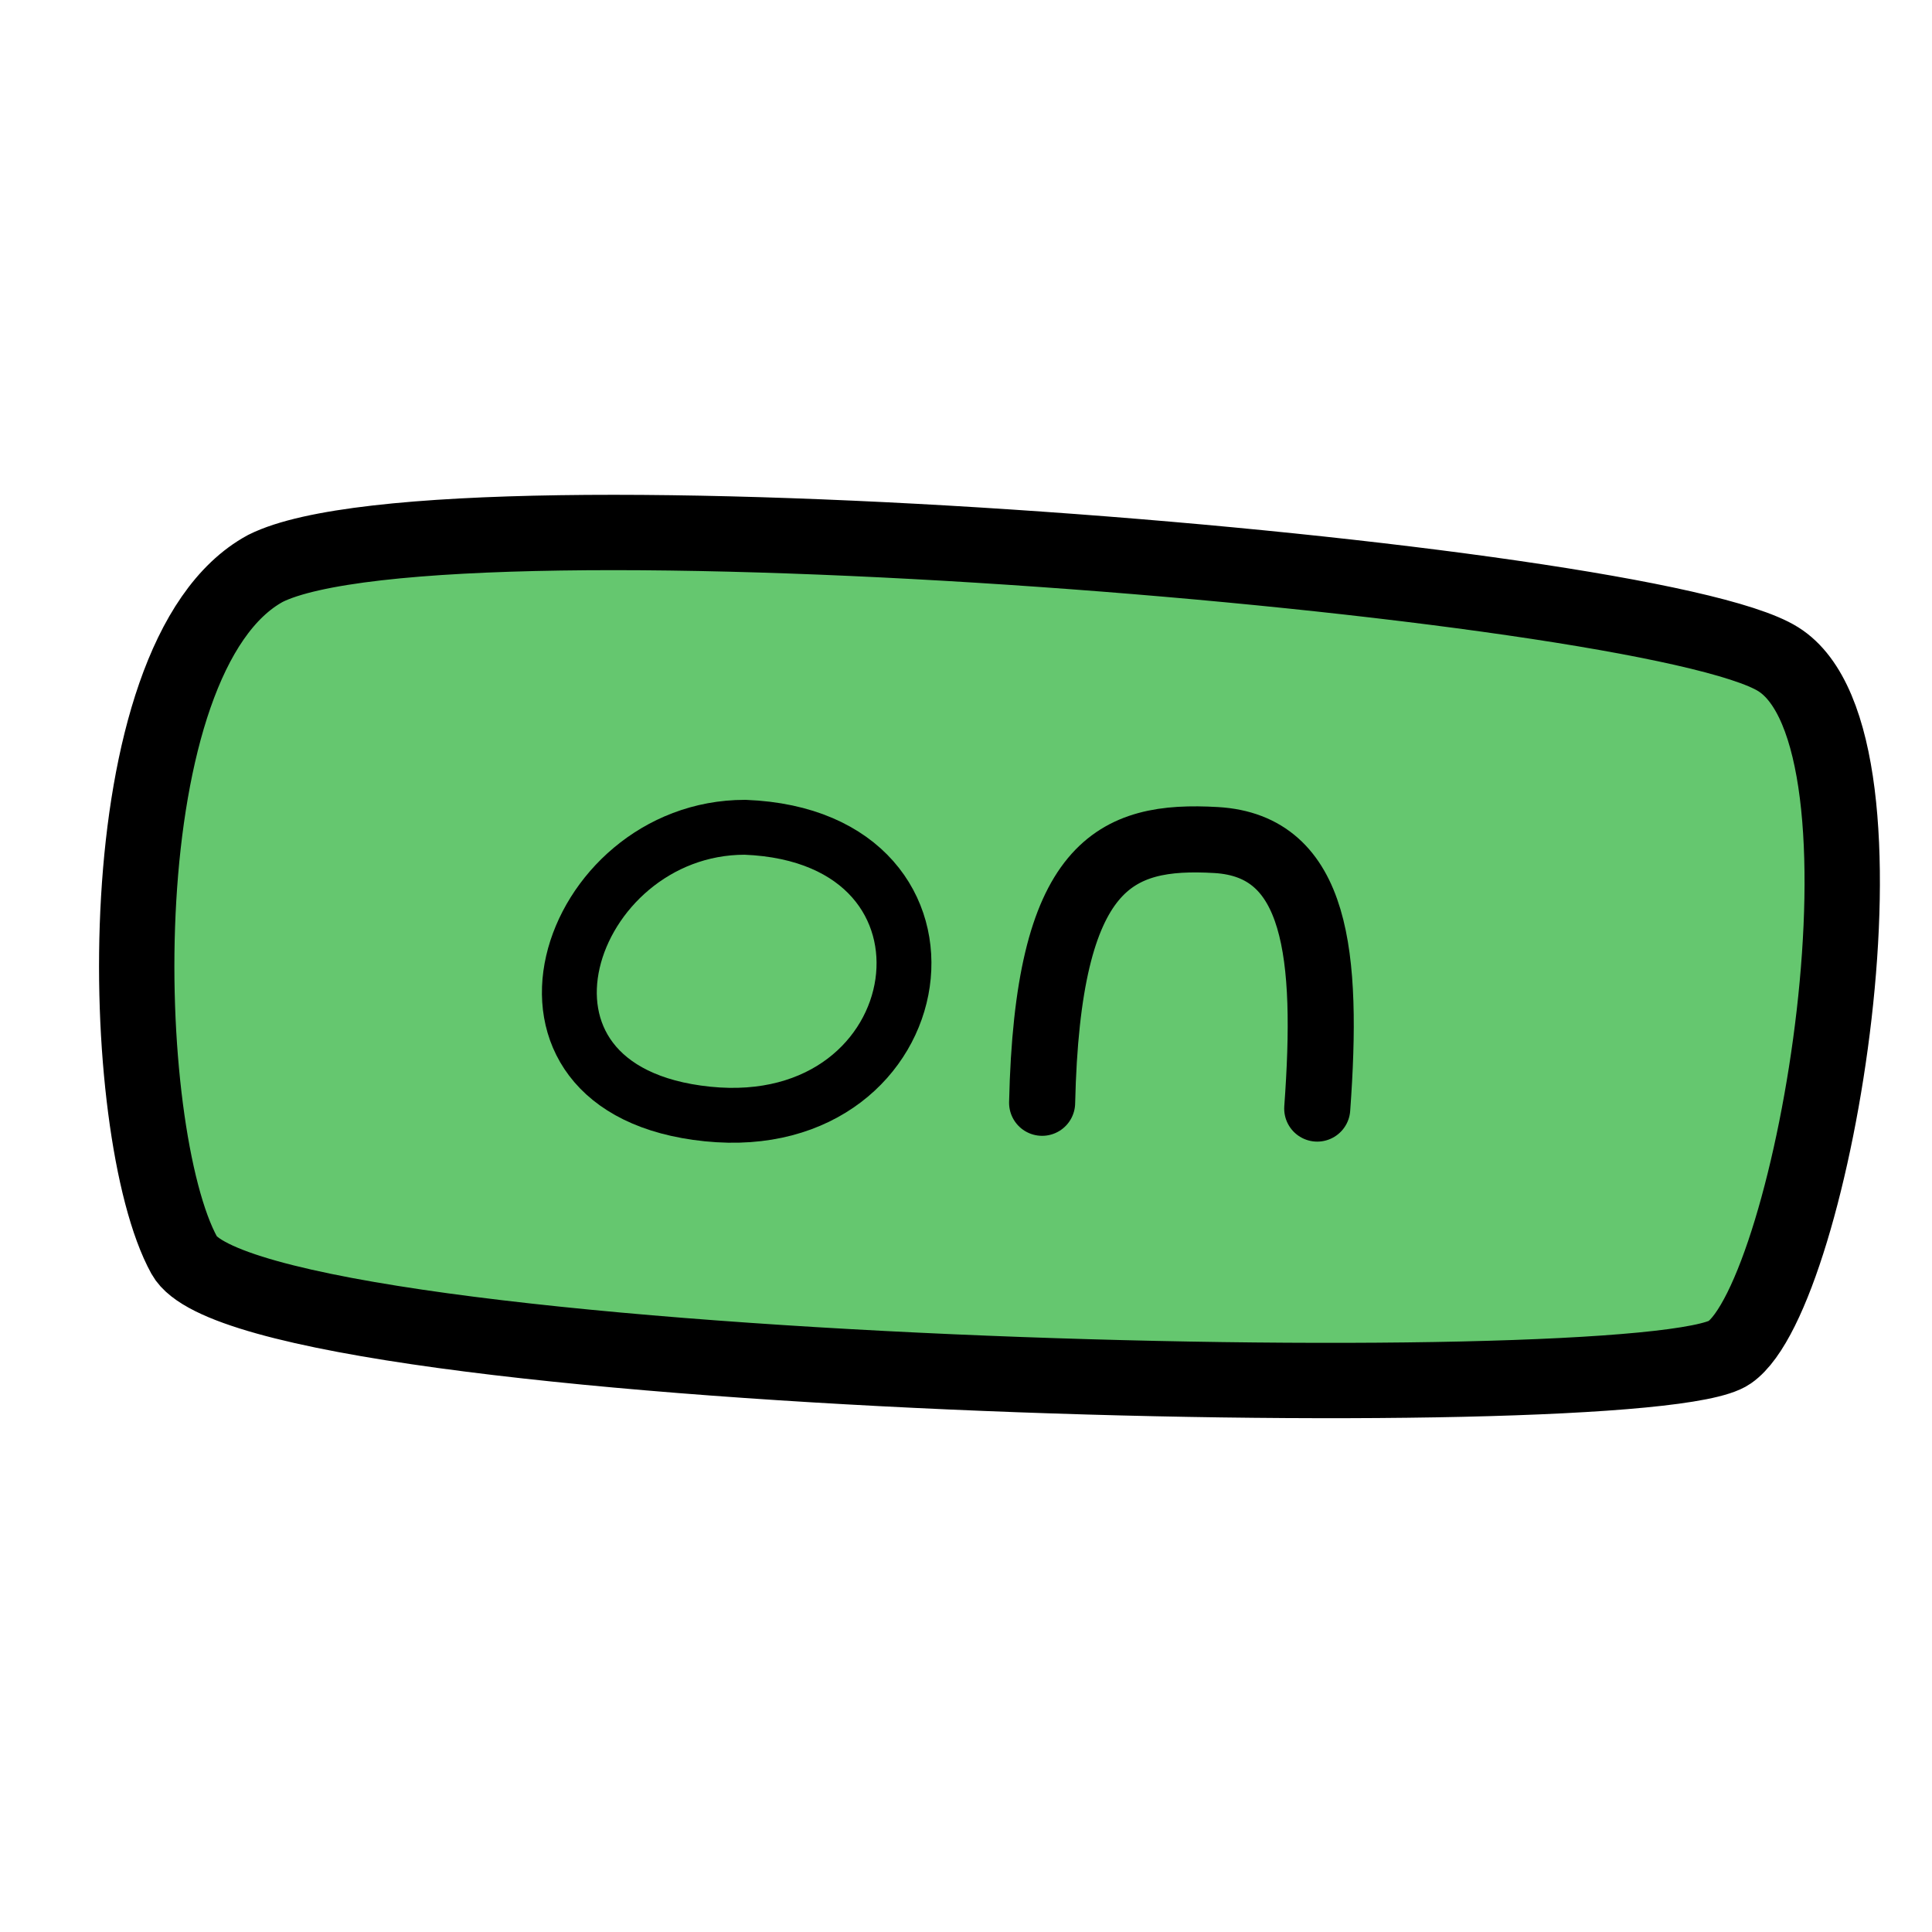
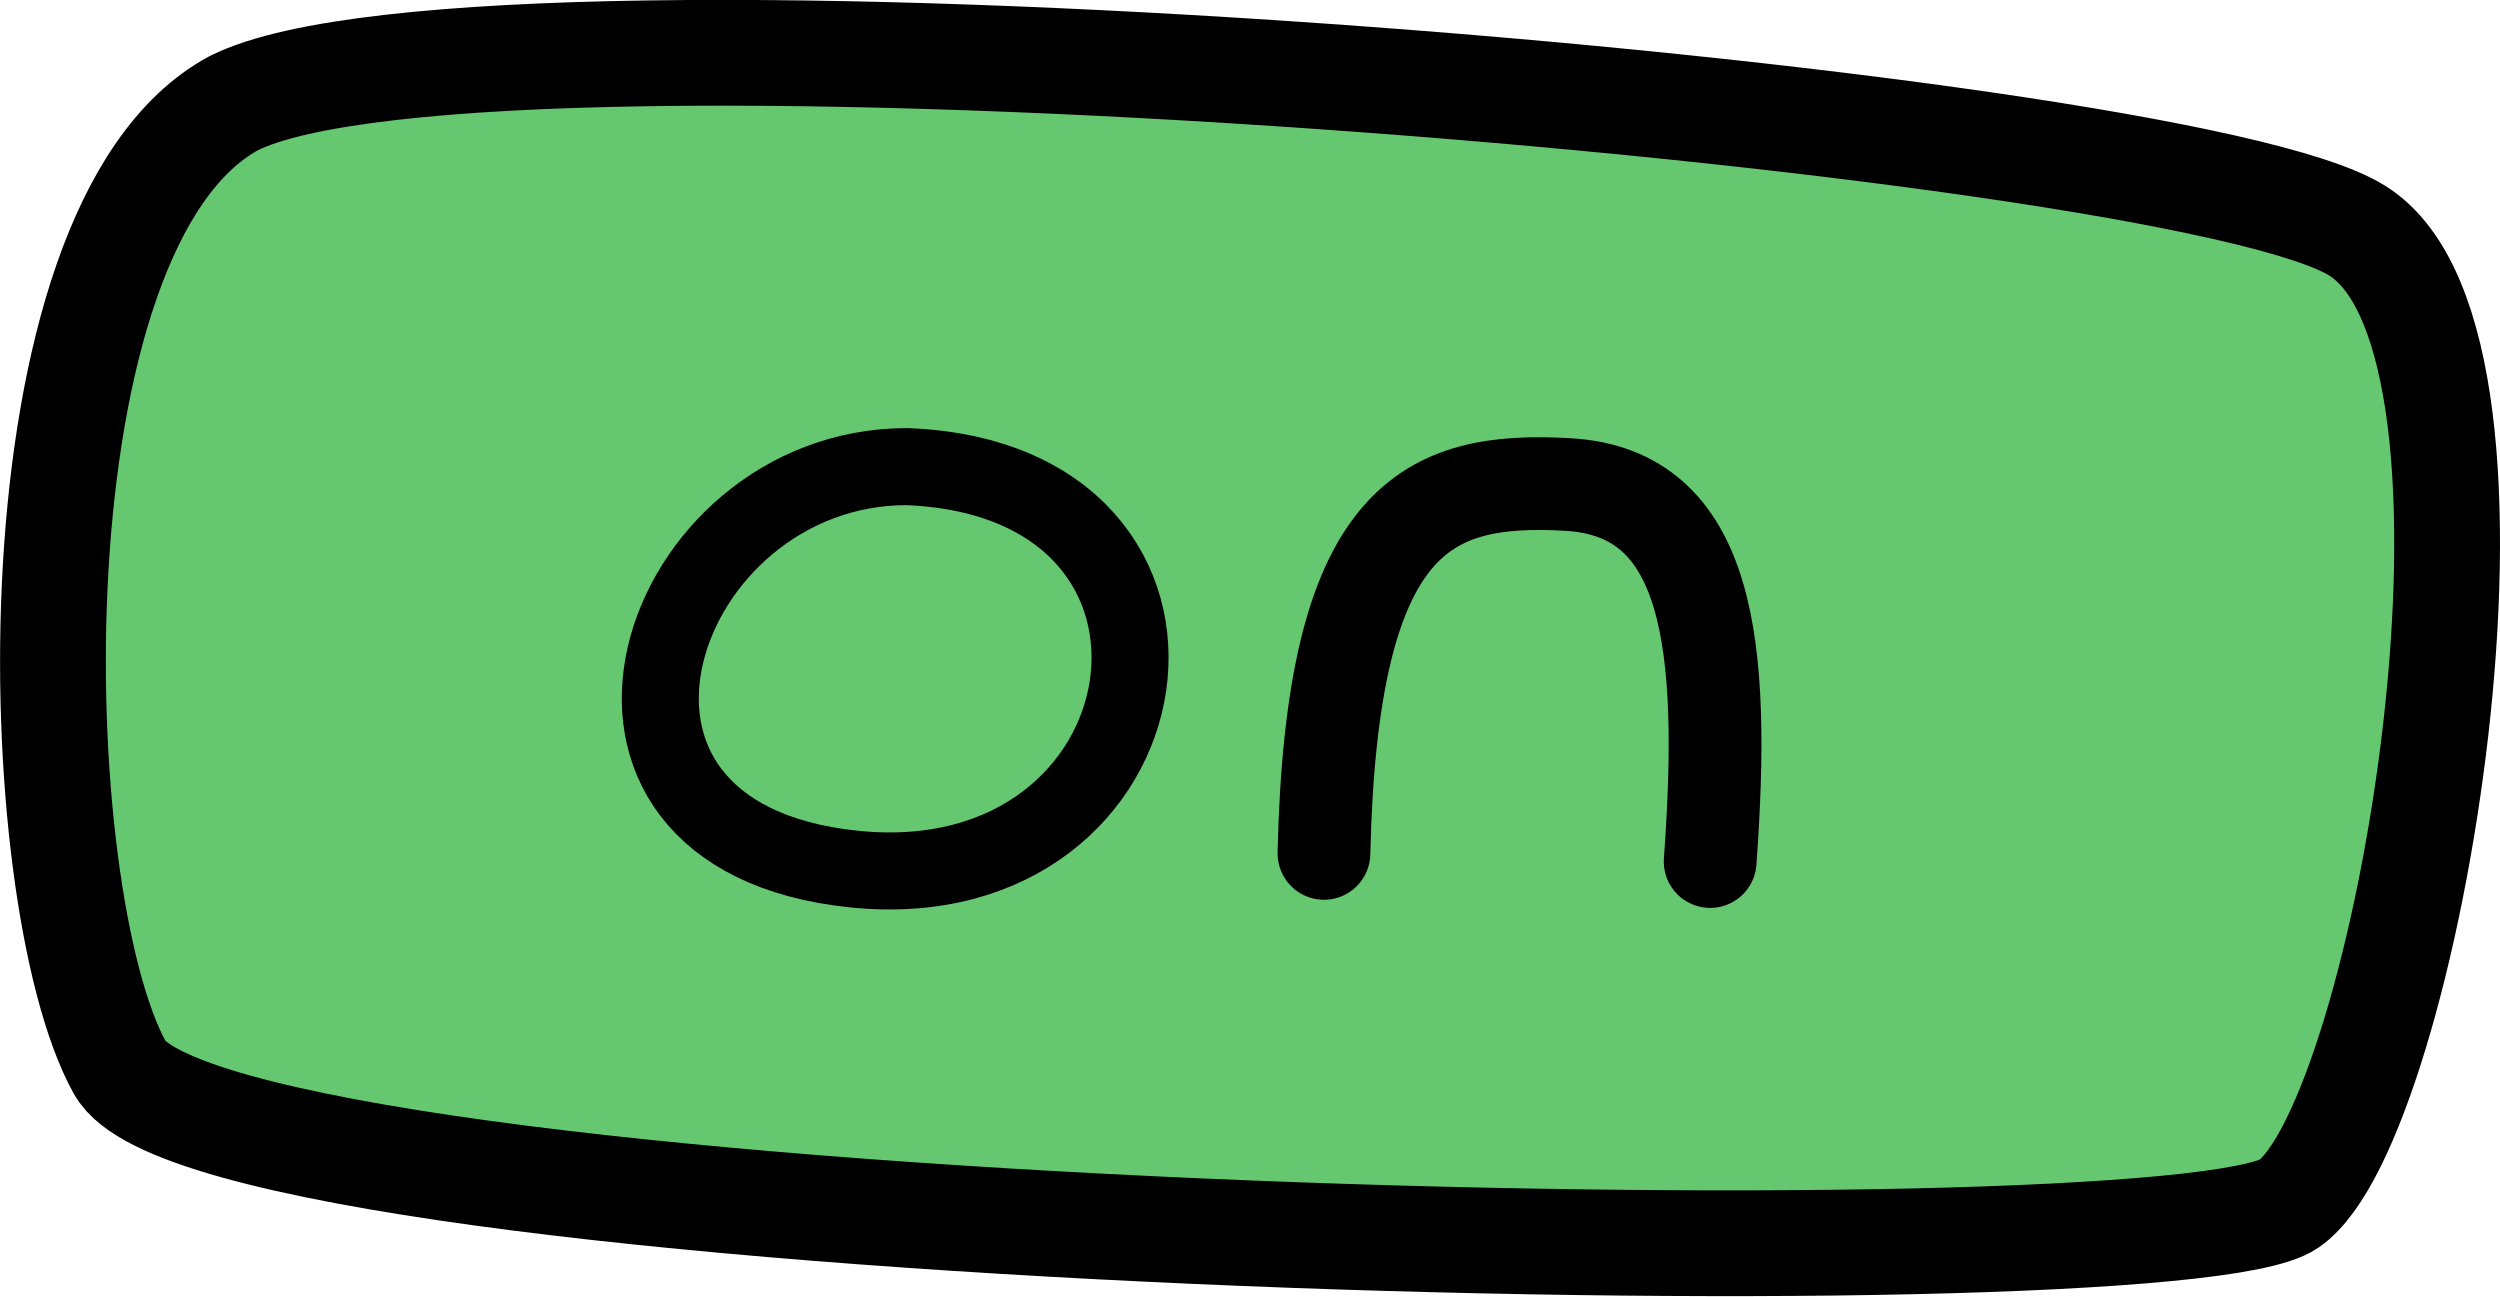
- <svg xmlns="http://www.w3.org/2000/svg" width="5in" height="5in" viewBox="0 0 5 5" version="1.1" id="svg1">
+ <svg xmlns="http://www.w3.org/2000/svg" width="4.609in" height="2.39in" viewBox="0 0 4.609 2.39" version="1.1" id="svg1">
  <defs id="defs1" />
-   <g id="layer1">
-     <path style="fill:#65c76f;stroke:none;stroke-width:0.195;stroke-linecap:round;stroke-linejoin:round;stroke-dasharray:none;stroke-dashoffset:696.375;paint-order:stroke fill markers;fill-opacity:1" d="M 0.687,1.471 C 0.268,1.698 0.301,2.93 0.477,3.249 0.653,3.567 4.259,3.651 4.476,3.5 4.694,3.349 4.938,1.916 4.602,1.706 4.267,1.496 1.156,1.236 0.687,1.471 Z" id="path1-8" />
+   <g id="layer1" transform="translate(-0.2561663,-1.280732)">
+     <path style="fill:#65c76f;fill-opacity:1;stroke:none;stroke-width:0.195;stroke-linecap:round;stroke-linejoin:round;stroke-dasharray:none;stroke-dashoffset:696.375;paint-order:stroke fill markers" d="M 0.687,1.471 C 0.268,1.698 0.301,2.93 0.477,3.249 0.653,3.567 4.259,3.651 4.476,3.5 4.694,3.349 4.938,1.916 4.602,1.706 4.267,1.496 1.156,1.236 0.687,1.471 Z" id="path1-8" />
    <path style="fill:none;stroke:#000000;stroke-width:0.195;stroke-linecap:round;stroke-linejoin:round;stroke-dasharray:none;stroke-dashoffset:696.375;paint-order:stroke fill markers" d="M 0.687,1.471 C 0.268,1.698 0.301,2.93 0.477,3.249 0.653,3.567 4.259,3.651 4.476,3.5 4.694,3.349 4.938,1.916 4.602,1.706 4.267,1.496 1.156,1.236 0.687,1.471 Z" id="path1" />
    <path style="fill:none;stroke:#000000;stroke-width:0.142;stroke-linecap:round;stroke-linejoin:round;stroke-dasharray:none;stroke-dashoffset:696.375;paint-order:stroke fill markers" d="m 1.928,2.141 c -0.462,0 -0.693,0.681 -0.097,0.742 0.596,0.061 0.718,-0.718 0.097,-0.742 z" id="path2" />
    <path style="fill:none;stroke:#000000;stroke-width:0.171;stroke-linecap:round;stroke-linejoin:round;stroke-dasharray:none;stroke-dashoffset:696.375;paint-order:stroke fill markers" d="M 2.697,2.854 C 2.711,2.233 2.886,2.159 3.147,2.174 3.409,2.189 3.438,2.47 3.409,2.869" id="path3" />
  </g>
</svg>
